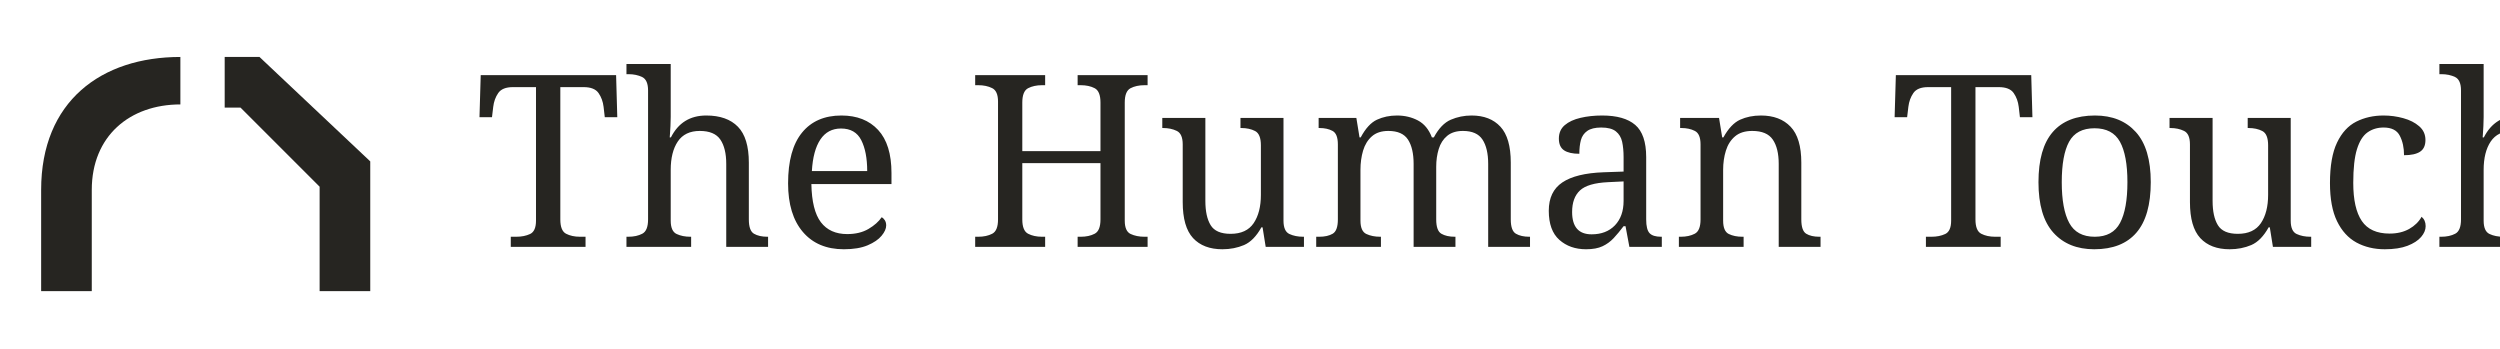
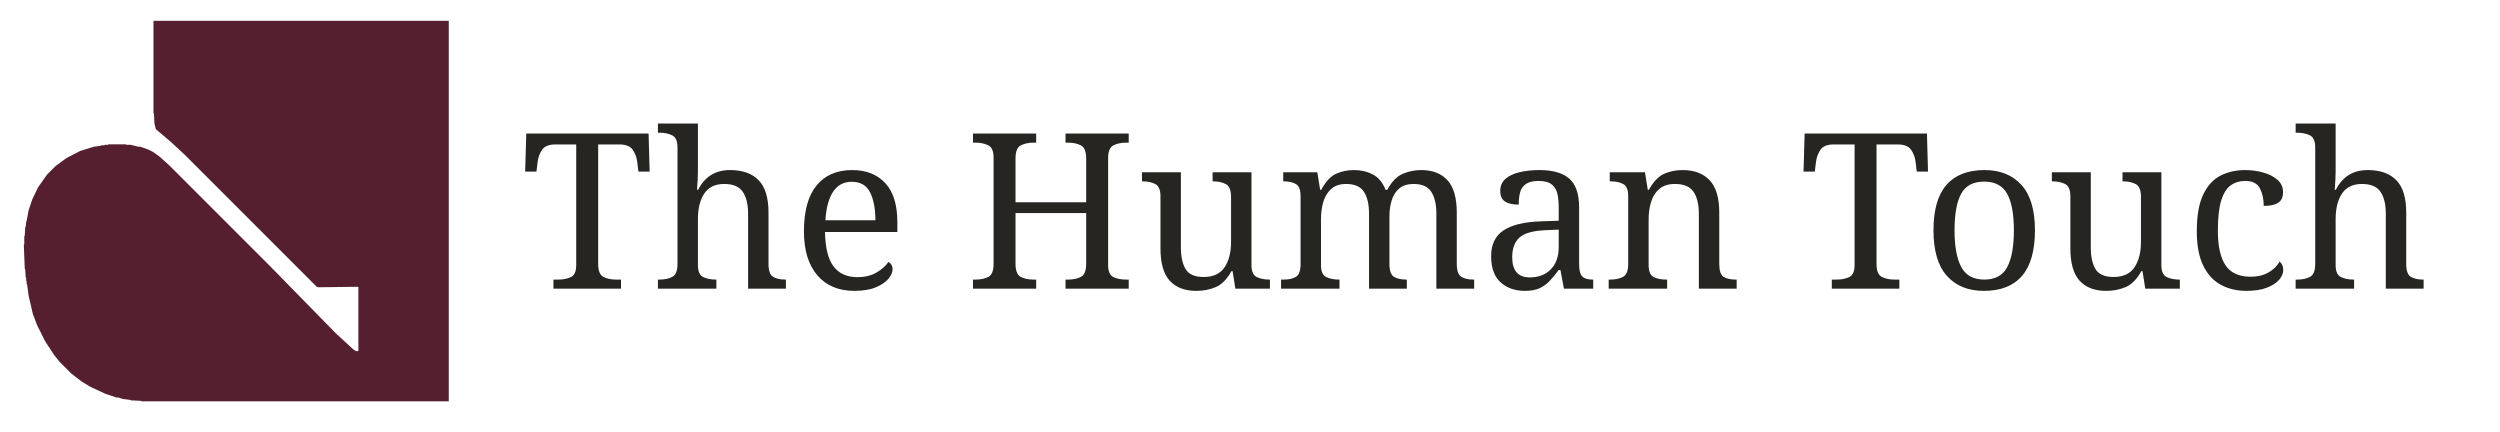
- <svg xmlns="http://www.w3.org/2000/svg" viewBox="0 0 790 110" width="790" height="110">
-   <g transform="translate(1 8)" fill="#262521">
-     <path d="M12 84V52C12 24 31 10 56 10V25C40 25 28 35 28 52V84Z" />
-     <path d="M70 10H81L116 43V84H100V51L75 26H70Z" />
+ <svg xmlns="http://www.w3.org/2000/svg" width="840" height="145" viewBox="0 0 840 145">
+   <g transform="translate(8,7) scale(0.1590062)" fill="#551F30">
+     <path fill-rule="evenodd" d="M274 0 L274 195 L275 196 L276 217 L279 229 L312 257 L339 282 L619 562 L622 563 L706 562 L707 563 L707 697 L706 698 L702 698 L696 694 L660 661 L521 519 L308 306 L287 287 L273 277 L263 272 L246 266 L242 266 L226 262 L217 262 L216 261 L179 261 L178 262 L171 262 L170 263 L164 263 L163 264 L148 266 L119 275 L90 290 L67 307 L49 325 L30 352 L18 377 L10 401 L6 423 L5 424 L4 435 L3 436 L2 454 L1 455 L1 472 L0 473 L2 524 L3 525 L4 542 L5 543 L5 549 L6 550 L6 556 L7 557 L10 580 L19 619 L28 643 L45 677 L64 706 L76 721 L100 745 L122 762 L140 773 L172 788 L196 796 L200 796 L209 799 L225 801 L226 802 L248 803 L249 804 L898 804 L898 0Z" />
  </g>
-   <text x="150" y="78" font-size="76" font-family="Baskerville,serif" fill="#262521">The Human Touch</text>
+   <text x="175" y="97" font-family="Baskerville,serif" font-size="73" fill="#262521">The Human Touch</text>
</svg>
